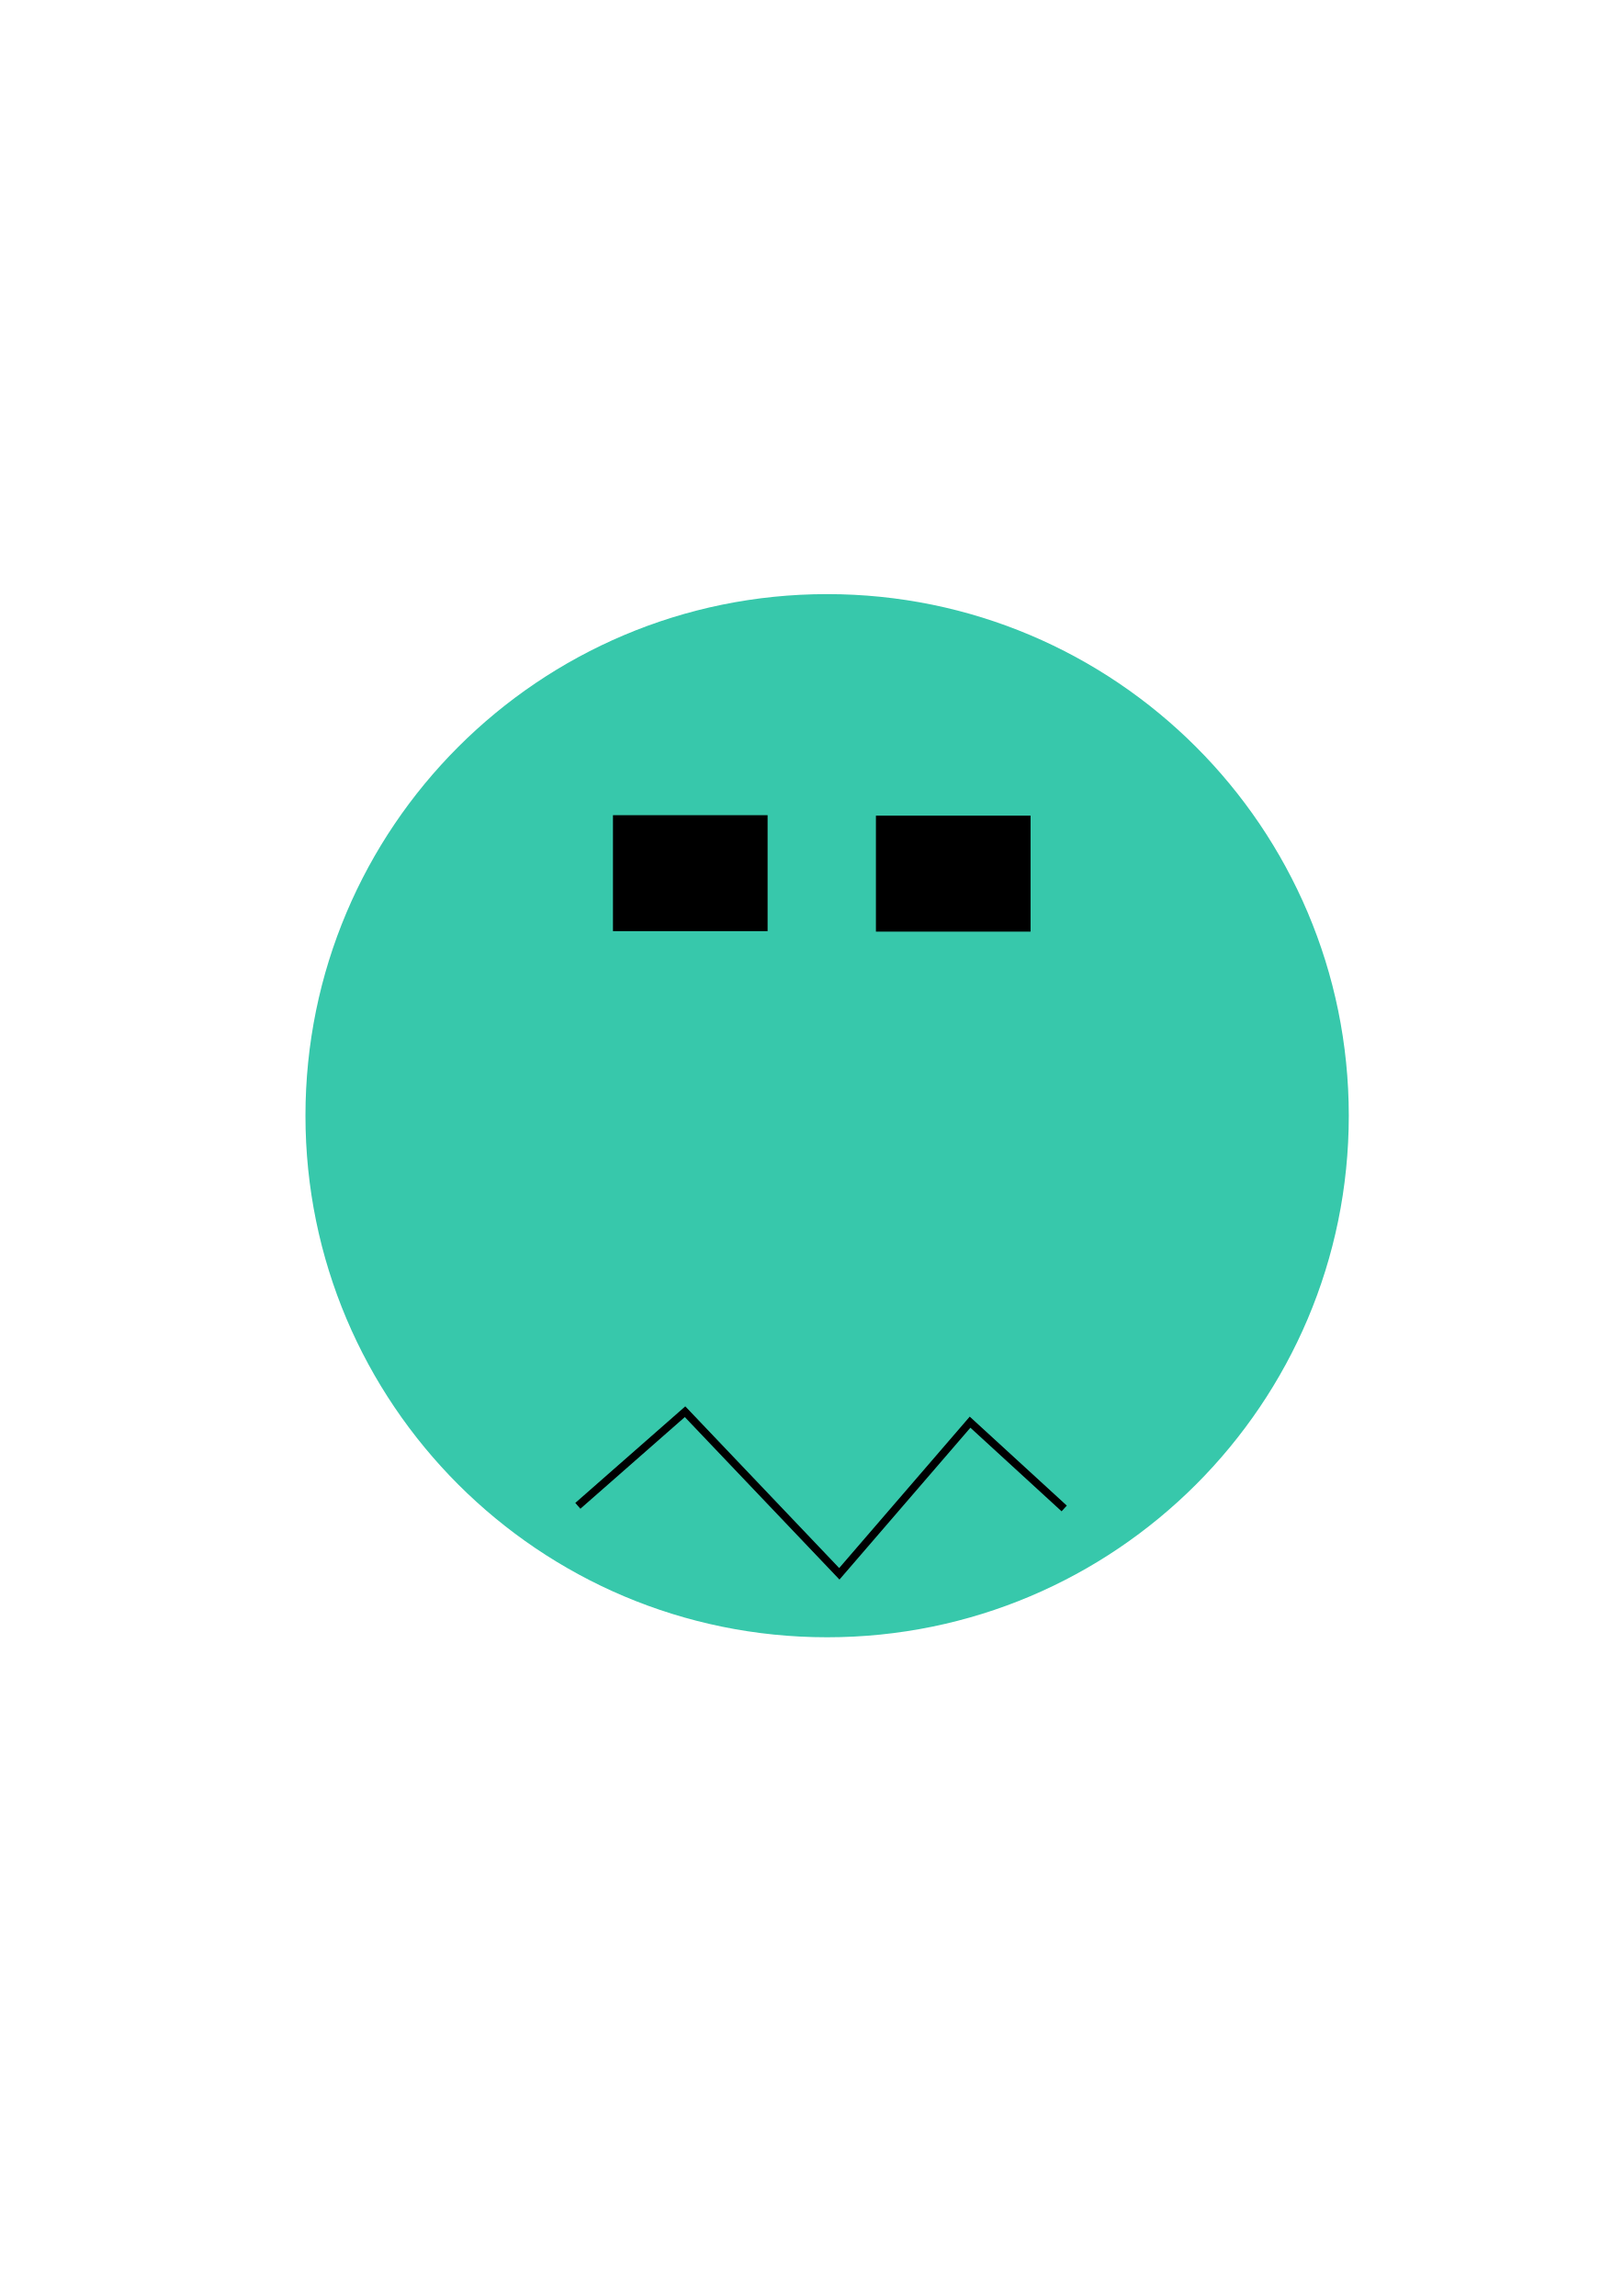
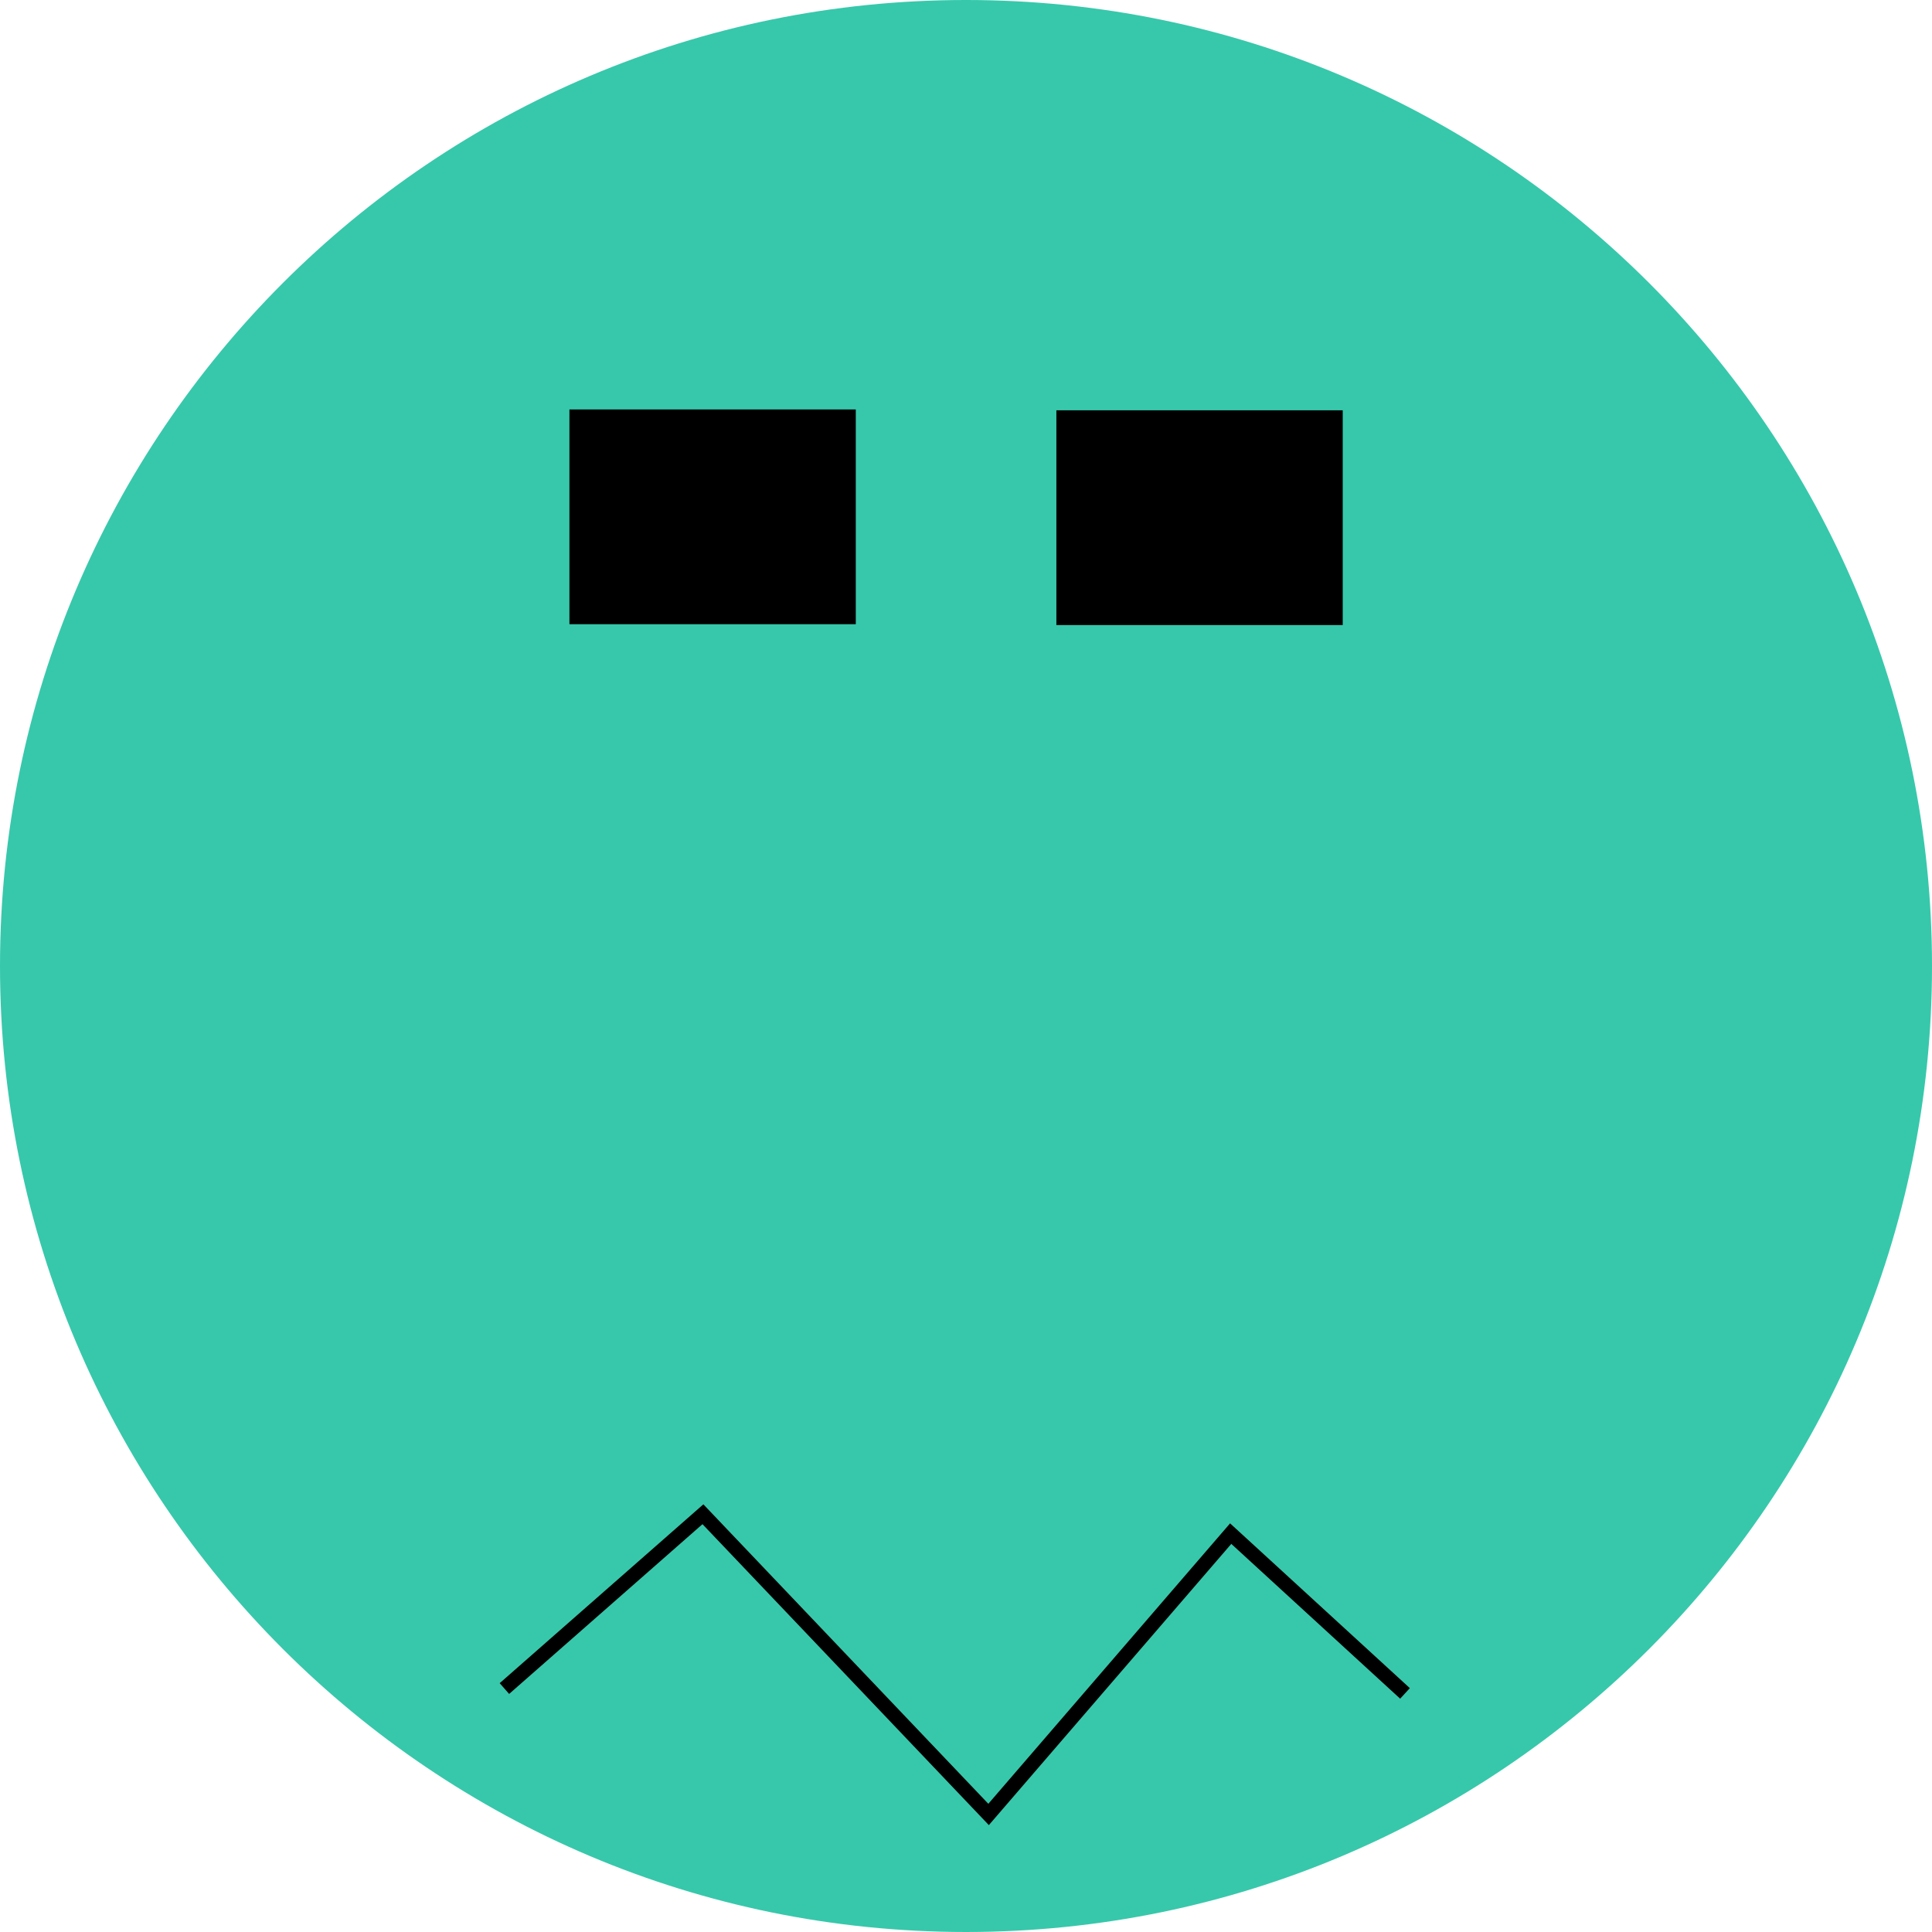
- <svg xmlns="http://www.w3.org/2000/svg" width="210mm" height="297mm" viewBox="0 0 210 297" version="1.1" id="svg5">
+ <svg xmlns="http://www.w3.org/2000/svg" width="134.937mm" height="134.938mm" viewBox="0 0 134.937 134.938" version="1.1" id="svg5">
  <defs id="defs2" />
-   <g id="layer1">
+   <g id="layer1" transform="translate(-39.50607,-76.85231)">
    <circle style="fill:#37c8ab;stroke-width:0.265" id="path111" cx="106.975" cy="144.321" r="67.469" />
    <rect style="fill:#000000;stroke-width:0.265" id="rect1366" width="20" height="15" x="113.287" y="105.509" />
    <rect style="fill:#000000;stroke-width:0.265" id="rect1366-3" width="20" height="15" x="79.277" y="105.449" />
-     <path style="fill:none;stroke:#000000;stroke-width:1;stroke-opacity:1;stroke-dasharray:none" d="m 74.736,194.787 13.865,-12.174 19.952,20.967 16.909,-19.614 12.174,11.16" id="path2239" />
+     <path style="fill:none;stroke:#000000;stroke-width:1;stroke-dasharray:none;stroke-opacity:1" d="m 74.736,194.787 13.865,-12.174 19.952,20.967 16.909,-19.614 12.174,11.16" id="path2239" />
  </g>
</svg>
